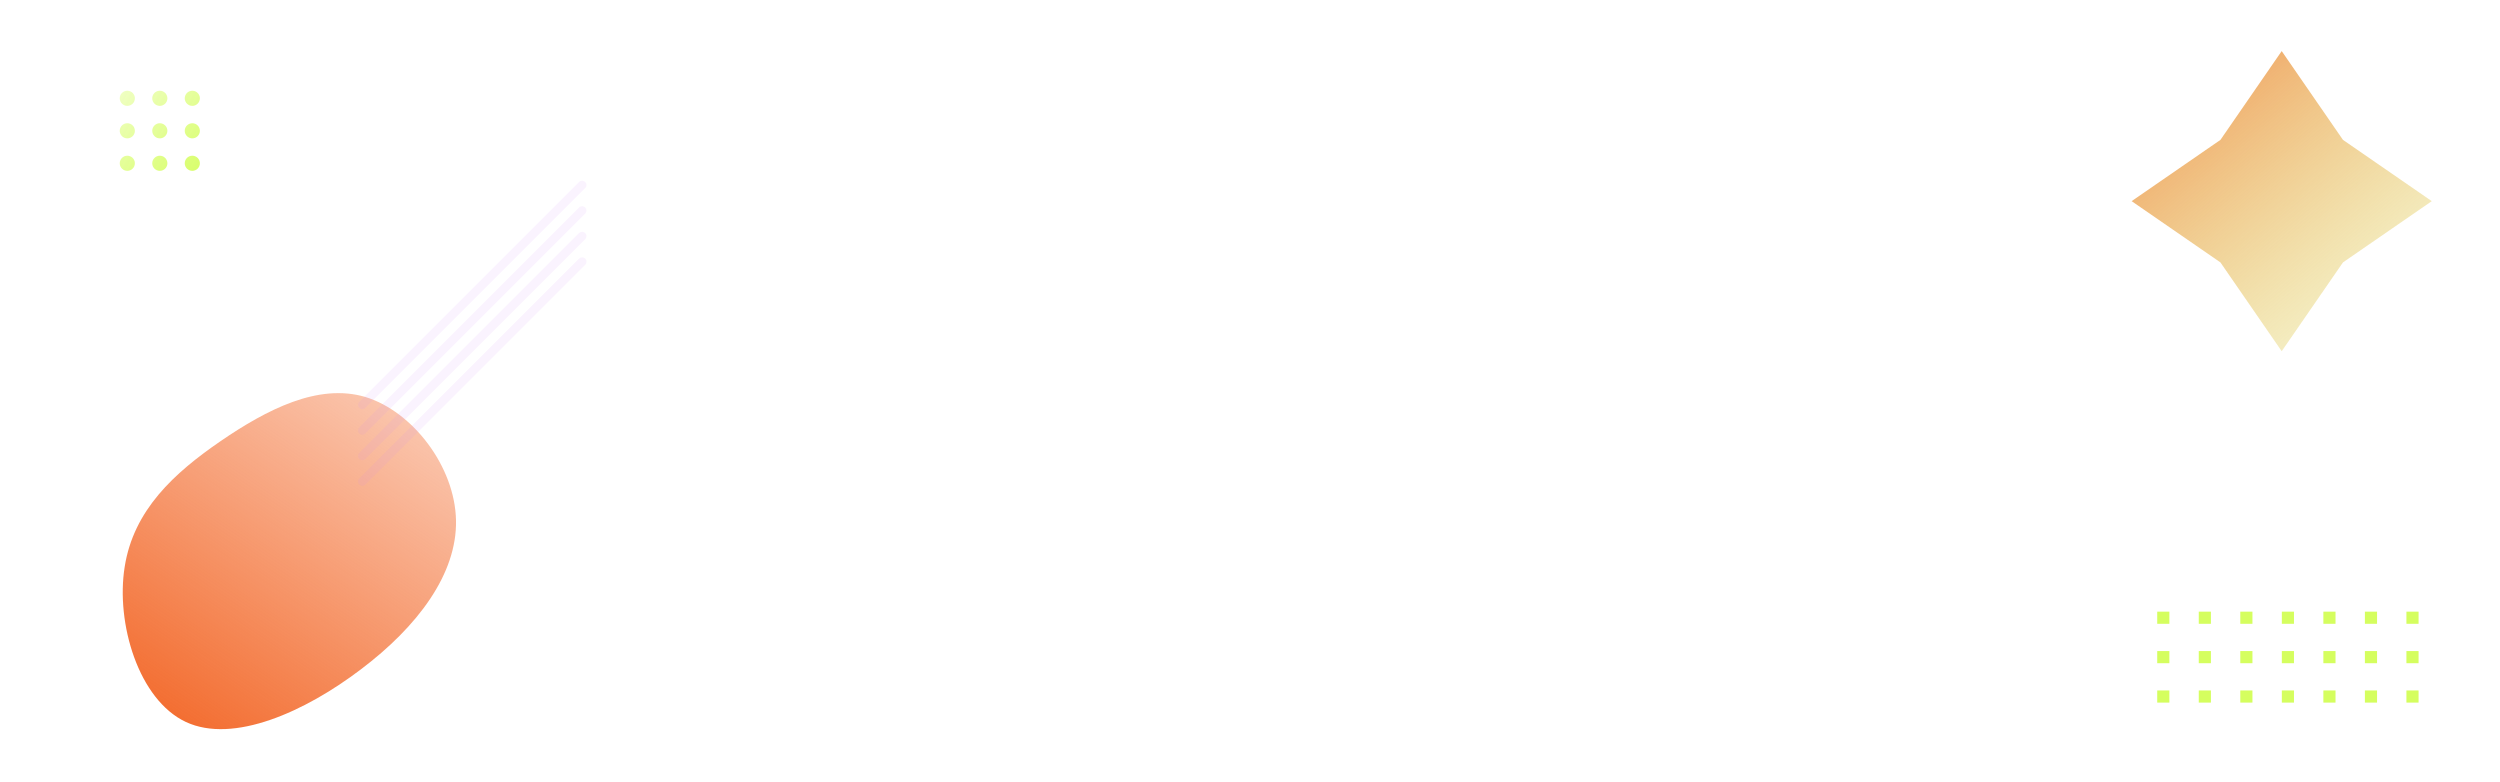
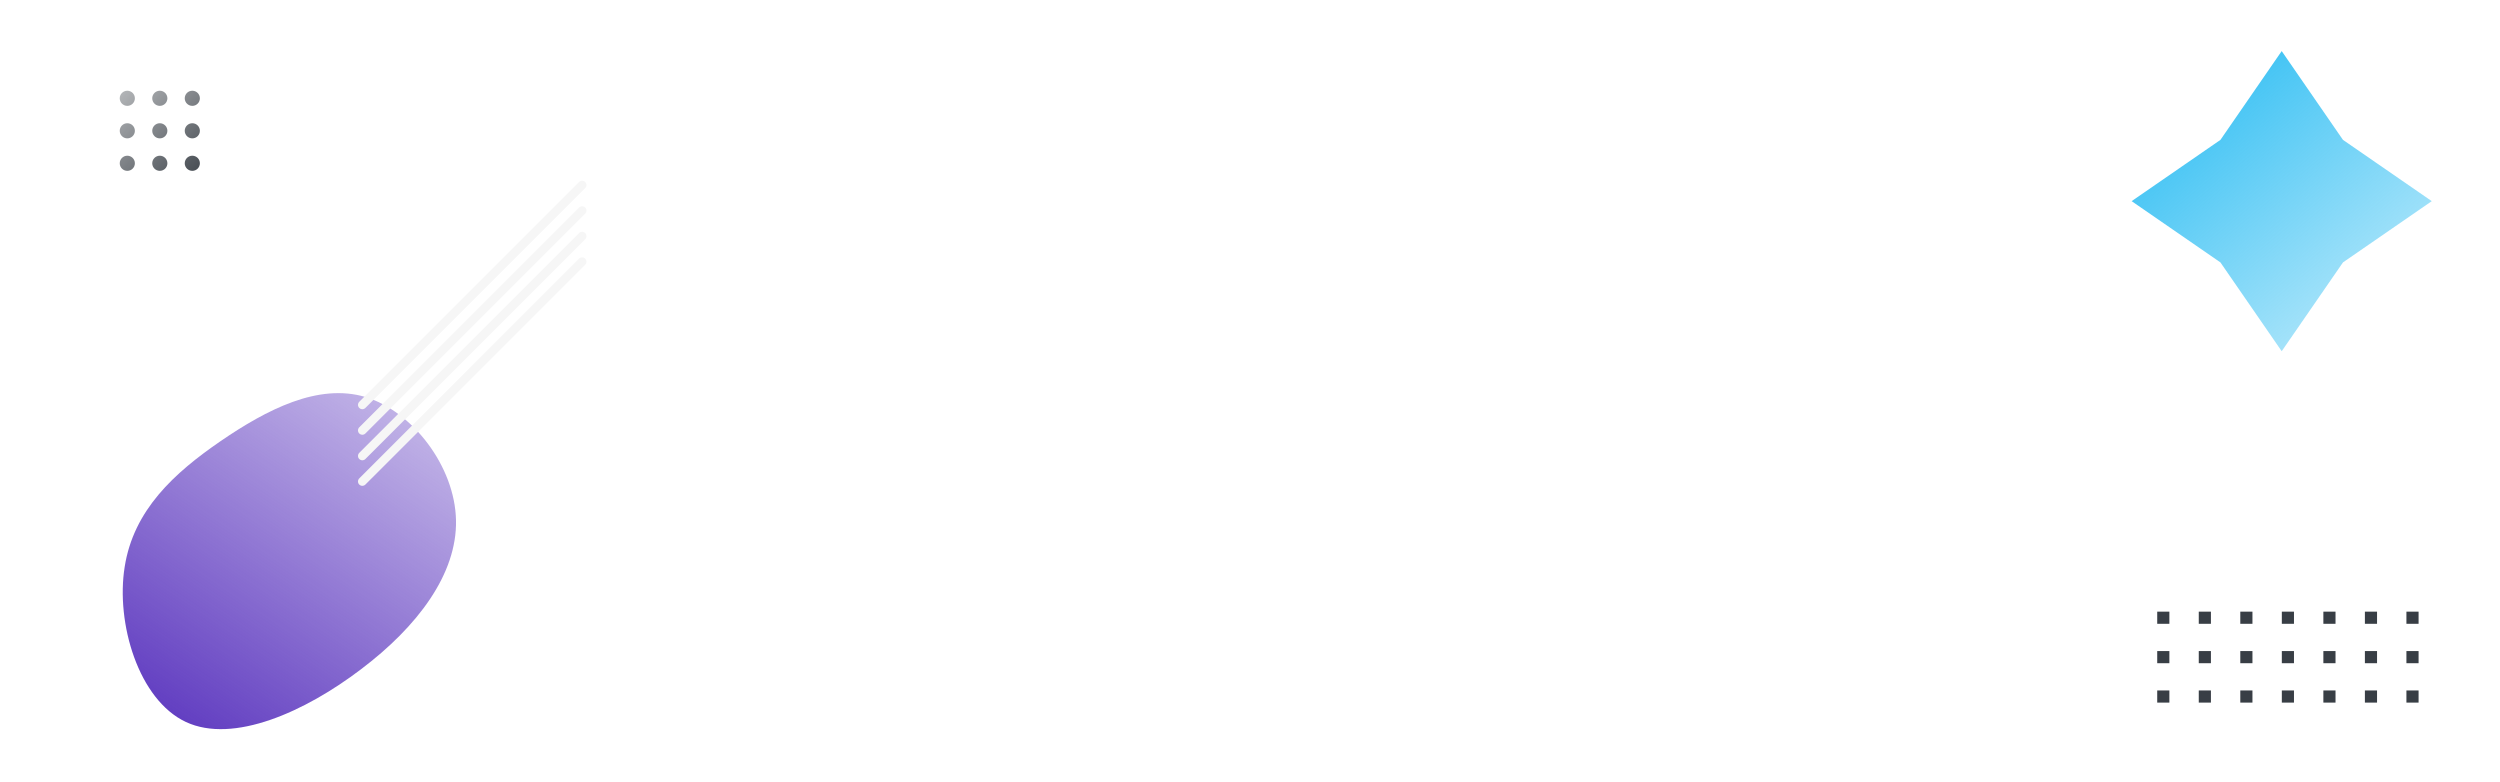
<svg xmlns="http://www.w3.org/2000/svg" xmlns:xlink="http://www.w3.org/1999/xlink" viewBox="0 0 1440 450">
  <defs>
    <g id="gradients">
      <linearGradient id="gradient_1" x1="306.5" y1="110.8" x2="100.54" y2="417.02" gradientUnits="userSpaceOnUse">
-         <stop offset="0" stop-color="#F36D30" style="stop-opacity:0" />
-         <stop offset="1" stop-color="#F36D30" />
+         <stop offset="0" stop-color="#613DC1" style="stop-opacity:0" />
+         <stop offset="1" stop-color="#613DC1" />
      </linearGradient>
      <linearGradient id="gradient_2" x1="39.43" y1="19" x2="118.98" y2="107.27" gradientUnits="userSpaceOnUse">
-         <stop offset="0" stop-color="#D5FE5F" style="stop-opacity:0" />
-         <stop offset="1" stop-color="#D5FE5F" />
+         <stop offset="0" stop-color="#383E45" style="stop-opacity:0" />
+         <stop offset="1" stop-color="#383E45" />
      </linearGradient>
      <linearGradient id="gradient_2-2" x1="49.76" y1="9.69" x2="129.31" y2="97.96" xlink:href="#gradient_2" />
      <linearGradient id="gradient_2-3" x1="60.09" y1="0.39" x2="139.64" y2="88.65" xlink:href="#gradient_2" />
      <linearGradient id="gradient_2-4" x1="30.12" y1="27.39" x2="109.67" y2="115.66" xlink:href="#gradient_2" />
      <linearGradient id="gradient_2-5" x1="40.45" y1="18.08" x2="120" y2="106.35" xlink:href="#gradient_2" />
      <linearGradient id="gradient_2-6" x1="50.78" y1="8.77" x2="130.33" y2="97.04" xlink:href="#gradient_2" />
      <linearGradient id="gradient_2-7" x1="20.81" y1="35.78" x2="100.37" y2="124.05" xlink:href="#gradient_2" />
      <linearGradient id="gradient_2-8" x1="31.14" y1="26.47" x2="110.69" y2="114.74" xlink:href="#gradient_2" />
      <linearGradient id="gradient_2-9" x1="41.47" y1="17.16" x2="121.02" y2="105.43" xlink:href="#gradient_2" />
      <linearGradient id="gradient_3" x1="1208.09" y1="-11.9" x2="1440.2" y2="267.4" gradientUnits="userSpaceOnUse">
-         <stop offset="0" stop-color="#F36D30" />
-         <stop offset="1" stop-color="#D5FE5F" style="stop-opacity:0" />
+         <stop offset="0" stop-color="#00AFF0" />
+         <stop offset="1" stop-color="#00AFF0" style="stop-opacity:0" />
      </linearGradient>
    </g>
  </defs>
  <polygon id="shape_1" points="1314.26 29.42 1349.55 80.57 1400.7 115.86 1349.55 151.15 1314.26 202.3 1278.97 151.15 1227.82 115.86 1278.97 80.57 1314.26 29.42" fill="url(#gradient_3)">
    <animate attributeName="points" dur="45s" repeatCount="indefinite" values="   1314.26 29.42 1349.55 80.57 1400.7 115.86 1349.55 151.15 1314.26 202.3 1278.97 151.15 1227.82 115.86 1278.97 80.57 1314.26 29.42;   1293.88 103.21 1372.04 104.76 1373.58 182.91 1372.04 261.07 1293.88 262.62 1215.72 261.07 1214.18 182.91 1215.72 104.76 1293.88 103.21;   1238.95 152.19 1306.99 177.84 1332.64 245.88 1306.99 313.93 1238.95 339.57 1170.91 313.93 1145.26 245.88 1170.91 177.84 1238.95 152.19;   1231.12 48.94 1302.76 80.23 1274.34 153.05 1243.05 224.69 1170.23 196.26 1098.59 164.98 1127.02 92.16 1158.3 20.51 1231.12 48.94;   1314.26 29.42 1349.55 80.57 1400.7 115.86 1349.55 151.15 1314.26 202.3 1278.97 151.15 1227.82 115.86 1278.97 80.57 1314.26 29.42" calcMode="spline" keySplines=".445 .05 .55 .95;.445 .05 .55 .95;.445 .05 .55 .95;.445 .05 .55 .95" />
  </polygon>
  <path id="shape_2" d="M262.66 299.63c.66 31.1-22.32 61.4-54.7 85.85C175.74 410 134.35 428.59 107.1 415.87C79.85 403.15 66.59 359 71.82 326.48c5.14-32.79 28.63-54.1 55.14-72.32c26.75-18.31 56.37-33.59 83.53-25.49C237.56 236.94 262 268.53 262.66 299.63Z" fill="url(#gradient_1)">
    <animate attributeName="d" dur="30s" repeatCount="indefinite" values="   M262.66 299.63c.66 31.1-22.32 61.4-54.7 85.85C175.74 410 134.35 428.59 107.1 415.87C79.85 403.15 66.59 359 71.82 326.48c5.14-32.79 28.63-54.1 55.14-72.32c26.75-18.31 56.37-33.59 83.53-25.49C237.56 236.94 262 268.53 262.66 299.63Z;   M238.16 203.32c18.77 25.63 7 75.79-17.68 107.91c-24.68 32.12-62.25 46.19-92 41.5c-29.59-4.51-51.6-27.61-67.12-54.49c-15.52-26.71-24.54-57.38-13.71-78.5c11-21.11 42-32.84 82.28-38.07C170 176.44 219.22 177.52 238.16 203.32Z;   M294.9 176.2c19.88 37.27 33.59 75 20.55 95.26c-13.04 20.26-52.64 22.73-93.42 23.4c-40.78.67-82.73-.5-93.92-19.72c-11.37-19.22 8.18-56.32 29.08-94.26c21.05-37.77 43.62-76.21 67.68-77.21C249.1 102.67 275 139.1 294.9 176.2Z;   M262.66 299.63c.66 31.1-22.32 61.4-54.7 85.85C175.74 410 134.35 428.59 107.1 415.87C79.85 403.15 66.59 359 71.82 326.48c5.14-32.79 28.63-54.1 55.14-72.32c26.75-18.31 56.37-33.59 83.53-25.49C237.56 236.94 262 268.53 262.66 299.63Z" calcMode="spline" keySplines=".445 .05 .55 .95;.445 .05 .55 .95;.445 .05 .55 .95" />
  </path>
-   <line id="line_1" x1="335.3" y1="106.6" x2="208.7" y2="233.2" fill="none" stroke="#CF85F8" opacity="0.1" stroke-linecap="round" stroke-miterlimit="10" stroke-width="5">
+   <line id="line_1" x1="335.3" y1="106.6" x2="208.7" y2="233.2" fill="none" stroke="#F6F6F6" stroke-linecap="round" stroke-miterlimit="10" stroke-width="5">
    <animateTransform attributeName="transform" attributeType="XML" type="translate" dur="10s" values="0 0;10 -10;0 0" repeatCount="indefinite" calcMode="spline" keySplines=".445 .05 .55 .95;.445 .05 .55 .95" />
  </line>
-   <line id="line_2" x1="335.3" y1="121.31" x2="208.7" y2="247.91" fill="none" stroke="#CF85F8" opacity="0.1" stroke-linecap="round" stroke-miterlimit="10" stroke-width="5">
+   <line id="line_2" x1="335.3" y1="121.31" x2="208.7" y2="247.91" fill="none" stroke="#F6F6F6" stroke-linecap="round" stroke-miterlimit="10" stroke-width="5">
    <animateTransform attributeName="transform" attributeType="XML" type="translate" dur="10s" begin="1s" values="0 0;10 -10;0 0" repeatCount="indefinite" calcMode="spline" keySplines=".445 .05 .55 .95;.445 .05 .55 .95" />
  </line>
-   <line id="line_3" x1="335.3" y1="136.02" x2="208.7" y2="262.62" fill="none" stroke="#CF85F8" opacity="0.1" stroke-linecap="round" stroke-miterlimit="10" stroke-width="5">
+   <line id="line_3" x1="335.3" y1="136.02" x2="208.7" y2="262.62" fill="none" stroke="#F6F6F6" stroke-linecap="round" stroke-miterlimit="10" stroke-width="5">
    <animateTransform attributeName="transform" attributeType="XML" type="translate" dur="10s" begin="2s" values="0 0;10 -10;0 0" repeatCount="indefinite" calcMode="spline" keySplines=".445 .05 .55 .95;.445 .05 .55 .95" />
  </line>
-   <line id="line_4" x1="335.3" y1="150.73" x2="208.7" y2="277.33" fill="none" stroke="#CF85F8" opacity="0.1" stroke-linecap="round" stroke-miterlimit="10" stroke-width="5">
+   <line id="line_4" x1="335.3" y1="150.73" x2="208.7" y2="277.33" fill="none" stroke="#F6F6F6" stroke-linecap="round" stroke-miterlimit="10" stroke-width="5">
    <animateTransform attributeName="transform" attributeType="XML" type="translate" dur="10s" begin="3s" values="0 0;10 -10;0 0" repeatCount="indefinite" calcMode="spline" keySplines=".445 .05 .55 .95;.445 .05 .55 .95" />
  </line>
  <g id="circles" style="transform-box: fill-box;">
    <animateTransform attributeName="transform" attributeType="XML" type="rotate" dur="15s" values="0;15;0" repeatCount="indefinite" calcMode="spline" keySplines=".445 .05 .55 .95;.445 .05 .55 .95" />
    <animateTransform attributeName="transform" attributeType="XML" type="translate" dur="15s" values="0 0;5 15;0 0" repeatCount="indefinite" calcMode="spline" keySplines=".445 .05 .55 .95;.445 .05 .55 .95" additive="sum" />
    <circle cx="73.33" cy="56.62" r="4.36" fill="url(#gradient_2)" />
    <circle cx="92.05" cy="56.62" r="4.36" fill="url(#gradient_2-2)" />
    <circle cx="110.77" cy="56.62" r="4.36" fill="url(#gradient_2-3)" />
    <circle cx="73.33" cy="75.34" r="4.36" fill="url(#gradient_2-4)" />
    <circle cx="92.05" cy="75.34" r="4.36" fill="url(#gradient_2-5)" />
    <circle cx="110.77" cy="75.34" r="4.36" fill="url(#gradient_2-6)" />
    <circle cx="73.33" cy="94.05" r="4.36" fill="url(#gradient_2-7)" />
    <circle cx="92.05" cy="94.05" r="4.36" fill="url(#gradient_2-8)" />
    <circle cx="110.77" cy="94.05" r="4.36" fill="url(#gradient_2-9)" />
  </g>
  <g id="squares" style="transform-box: fill-box;" transform-origin="right bottom">
    <animateTransform attributeName="transform" attributeType="XML" type="rotate" dur="15s" values="0;-2;0" repeatCount="indefinite" calcMode="spline" keySplines=".445 .05 .55 .95;.445 .05 .55 .95" />
    <animateTransform attributeName="transform" attributeType="XML" type="translate" dur="15s" values="0;-20;0" repeatCount="indefinite" calcMode="spline" keySplines=".445 .05 .55 .95;.445 .05 .55 .95" additive="sum" />
-     <rect id="square_1" x="1242.56" y="352.31" width="7" height="7" fill="#D5FE5F">
+     <rect id="square_1" x="1242.56" y="352.31" width="7" height="7" fill="#383E45">
      <animate attributeName="opacity" dur="5s" repeatCount="indefinite" values="1;0;1;1;1" />
    </rect>
-     <rect id="square_2" x="1266.49" y="352.31" width="7" height="7" fill="#D5FE5F">
+     <rect id="square_2" x="1266.49" y="352.31" width="7" height="7" fill="#383E45">
      <animate attributeName="opacity" dur="5s" begin="0.1s" repeatCount="indefinite" values="1;0;1;1;1" />
    </rect>
-     <rect id="square_3" x="1290.41" y="352.31" width="7" height="7" fill="#D5FE5F">
+     <rect id="square_3" x="1290.41" y="352.31" width="7" height="7" fill="#383E45">
      <animate attributeName="opacity" dur="5s" begin="0.2s" repeatCount="indefinite" values="1;0;1;1;1" />
    </rect>
-     <rect id="square_4" x="1314.33" y="352.31" width="7" height="7" fill="#D5FE5F">
+     <rect id="square_4" x="1314.33" y="352.31" width="7" height="7" fill="#383E45">
      <animate attributeName="opacity" dur="5s" begin="0.3s" repeatCount="indefinite" values="1;0;1;1;1" />
    </rect>
-     <rect id="square_5" x="1338.26" y="352.31" width="7" height="7" fill="#D5FE5F">
+     <rect id="square_5" x="1338.26" y="352.31" width="7" height="7" fill="#383E45">
      <animate attributeName="opacity" dur="5s" begin="0.4s" repeatCount="indefinite" values="1;0;1;1;1" />
    </rect>
-     <rect id="square_6" x="1362.18" y="352.31" width="7" height="7" fill="#D5FE5F">
+     <rect id="square_6" x="1362.18" y="352.31" width="7" height="7" fill="#383E45">
      <animate attributeName="opacity" dur="5s" begin="0.5s" repeatCount="indefinite" values="1;0;1;1;1" />
    </rect>
-     <rect id="square_7" x="1386.1" y="352.31" width="7" height="7" fill="#D5FE5F">
+     <rect id="square_7" x="1386.1" y="352.31" width="7" height="7" fill="#383E45">
      <animate attributeName="opacity" dur="5s" begin="0.6s" repeatCount="indefinite" values="1;0;1;1;1" />
    </rect>
-     <rect id="square_8" x="1242.56" y="375.01" width="7" height="7" fill="#D5FE5F">
+     <rect id="square_8" x="1242.56" y="375.01" width="7" height="7" fill="#383E45">
      <animate attributeName="opacity" dur="5s" begin="0.7s" repeatCount="indefinite" values="1;0;1;1;1" />
    </rect>
-     <rect id="square_9" x="1266.49" y="375.01" width="7" height="7" fill="#D5FE5F">
+     <rect id="square_9" x="1266.49" y="375.01" width="7" height="7" fill="#383E45">
      <animate attributeName="opacity" dur="5s" begin="0.8s" repeatCount="indefinite" values="1;0;1;1;1" />
    </rect>
-     <rect id="square_10" x="1290.41" y="375.01" width="7" height="7" fill="#D5FE5F">
+     <rect id="square_10" x="1290.41" y="375.01" width="7" height="7" fill="#383E45">
      <animate attributeName="opacity" dur="5s" begin="0.9s" repeatCount="indefinite" values="1;0;1;1;1" />
    </rect>
-     <rect id="square_11" x="1314.33" y="375.01" width="7" height="7" fill="#D5FE5F">
+     <rect id="square_11" x="1314.33" y="375.01" width="7" height="7" fill="#383E45">
      <animate attributeName="opacity" dur="5s" begin="1s" repeatCount="indefinite" values="1;0;1;1;1" />
    </rect>
-     <rect id="square_12" x="1338.26" y="375.01" width="7" height="7" fill="#D5FE5F">
+     <rect id="square_12" x="1338.26" y="375.01" width="7" height="7" fill="#383E45">
      <animate attributeName="opacity" dur="5s" begin="1.1s" repeatCount="indefinite" values="1;0;1;1;1" />
    </rect>
-     <rect id="square_13" x="1362.18" y="375.01" width="7" height="7" fill="#D5FE5F">
+     <rect id="square_13" x="1362.18" y="375.01" width="7" height="7" fill="#383E45">
      <animate attributeName="opacity" dur="5s" begin="1.2s" repeatCount="indefinite" values="1;0;1;1;1" />
    </rect>
-     <rect id="square_14" x="1386.1" y="375.01" width="7" height="7" fill="#D5FE5F">
+     <rect id="square_14" x="1386.1" y="375.01" width="7" height="7" fill="#383E45">
      <animate attributeName="opacity" dur="5s" begin="1.3s" repeatCount="indefinite" values="1;0;1;1;1" />
    </rect>
-     <rect id="square_15" x="1242.56" y="397.7" width="7" height="7" fill="#D5FE5F">
+     <rect id="square_15" x="1242.56" y="397.7" width="7" height="7" fill="#383E45">
      <animate attributeName="opacity" dur="5s" begin="1.4s" repeatCount="indefinite" values="1;0;1;1;1" />
    </rect>
-     <rect id="square_16" x="1266.49" y="397.7" width="7" height="7" fill="#D5FE5F">
+     <rect id="square_16" x="1266.49" y="397.7" width="7" height="7" fill="#383E45">
      <animate attributeName="opacity" dur="5s" begin="1.5s" repeatCount="indefinite" values="1;0;1;1;1" />
    </rect>
-     <rect id="square_17" x="1290.41" y="397.7" width="7" height="7" fill="#D5FE5F">
+     <rect id="square_17" x="1290.41" y="397.7" width="7" height="7" fill="#383E45">
      <animate attributeName="opacity" dur="5s" begin="1.6s" repeatCount="indefinite" values="1;0;1;1;1" />
    </rect>
-     <rect id="square_18" x="1314.33" y="397.7" width="7" height="7" fill="#D5FE5F">
+     <rect id="square_18" x="1314.33" y="397.7" width="7" height="7" fill="#383E45">
      <animate attributeName="opacity" dur="5s" begin="1.7s" repeatCount="indefinite" values="1;0;1;1;1" />
    </rect>
-     <rect id="square_19" x="1338.26" y="397.7" width="7" height="7" fill="#D5FE5F">
+     <rect id="square_19" x="1338.26" y="397.7" width="7" height="7" fill="#383E45">
      <animate attributeName="opacity" dur="5s" begin="1.8s" repeatCount="indefinite" values="1;0;1;1;1" />
    </rect>
-     <rect id="square_20" x="1362.18" y="397.7" width="7" height="7" fill="#D5FE5F">
+     <rect id="square_20" x="1362.18" y="397.7" width="7" height="7" fill="#383E45">
      <animate attributeName="opacity" dur="5s" begin="1.9s" repeatCount="indefinite" values="1;0;1;1;1" />
    </rect>
-     <rect id="square_21" x="1386.1" y="397.7" width="7" height="7" fill="#D5FE5F">
+     <rect id="square_21" x="1386.1" y="397.7" width="7" height="7" fill="#383E45">
      <animate attributeName="opacity" dur="5s" begin="2s" repeatCount="indefinite" values="1;0;1;1;1" />
    </rect>
  </g>
</svg>
